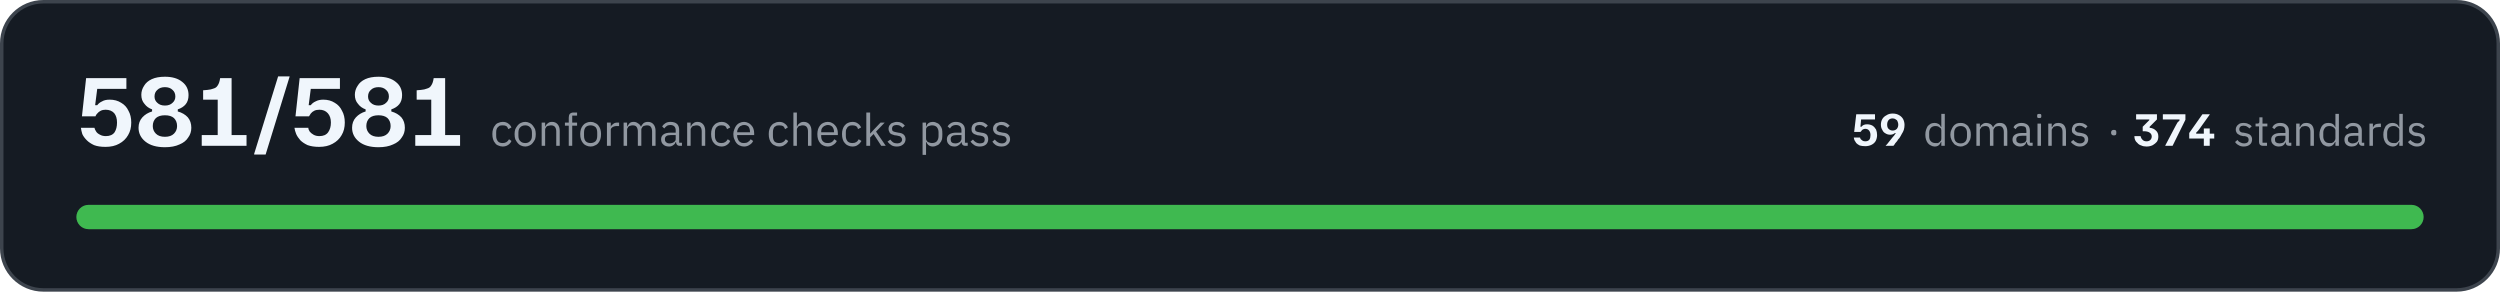
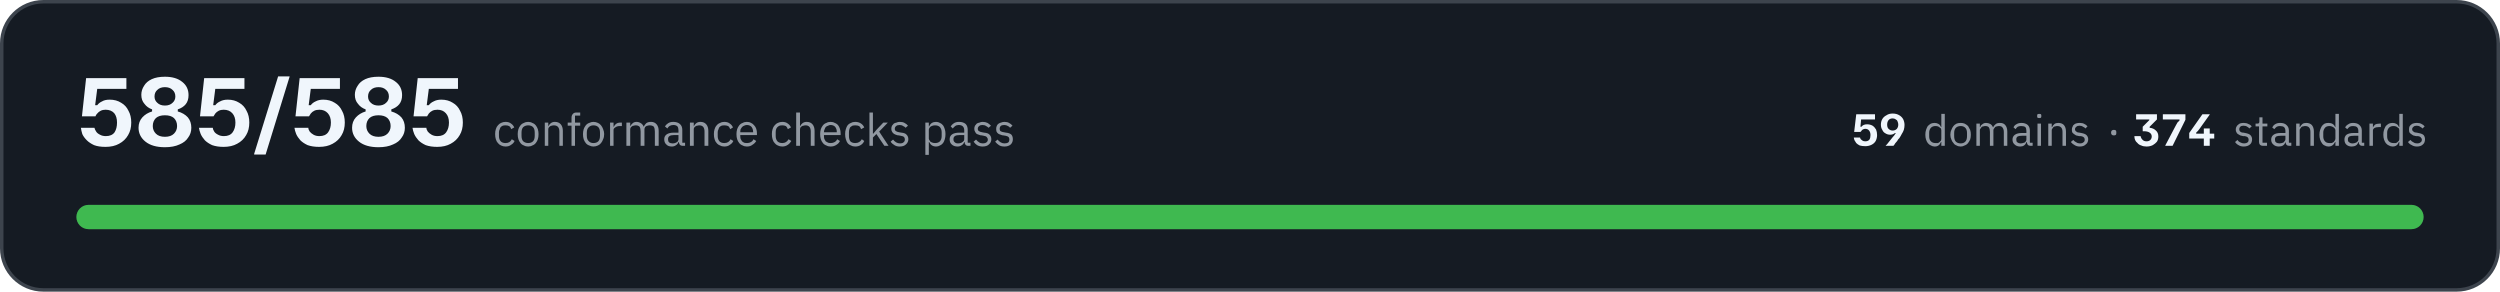
- <svg xmlns="http://www.w3.org/2000/svg" width="720" height="84" viewBox="0 0 7200 840" role="img" aria-label="All 581 conformance checks pass, across 59 domains and 374 standards">
+ <svg xmlns="http://www.w3.org/2000/svg" width="720" height="84" viewBox="0 0 7200 840" role="img" aria-label="All 585 conformance checks pass, across 59 domains and 374 standards">
  <rect x="5" y="5" width="7190" height="830" rx="120" fill="#151b23" stroke="#3d444d" stroke-width="10" />
-   <path fill="#f0f6fc" d="M304 423Q284 423 271 418Q258 412 250 404Q241 395 237 386Q234 376 233 368L272 368Q273 373 277 379Q280 384 288 388Q295 392 305 392Q322 392 330 381Q337 370 337 353Q337 336 329 326Q320 316 304 316Q296 316 290 319Q284 322 280 327Q276 331 275 335L236 335L248 225L364 225L364 256L280 256L274 303L280 303Q285 296 294 292Q302 287 316 287Q335 287 349 296Q363 304 370 319Q378 333 378 353Q378 374 369 389Q360 405 343 414Q327 423 304 423ZM475 424Q439 424 419 408Q399 392 399 368Q399 350 410 338Q421 326 438 321L438 315Q424 310 416 299Q407 289 407 273Q407 259 415 247Q422 235 437 228Q452 221 475 221Q507 221 525 236Q543 250 543 274Q543 290 535 300Q527 310 512 315L512 321Q530 326 541 338Q551 350 551 368Q551 384 542 396Q534 409 517 416Q500 424 475 424ZM475 394Q492 394 501 385Q510 376 510 363Q510 349 501 340Q492 332 475 332Q458 332 449 340Q440 349 440 363Q440 376 449 385Q458 394 475 394ZM475 304Q489 304 497 296Q505 289 505 278Q505 266 497 259Q489 251 475 251Q461 251 453 259Q445 266 445 278Q445 289 453 296Q461 304 475 304ZM581 420L581 389L627 389L627 287L585 287L585 260L597 259Q608 258 615 255Q623 253 627 246Q632 239 634 225L667 225L667 389L710 389L710 420L581 420ZM732 445L732 443L801 220L834 220L834 221L765 445L732 445ZM919 423Q900 423 886 418Q873 412 865 404Q857 395 853 386Q849 376 848 368L888 368Q888 373 892 379Q896 384 903 388Q910 392 920 392Q937 392 945 381Q953 370 953 353Q953 336 944 326Q935 316 920 316Q911 316 905 319Q899 322 895 327Q892 331 890 335L851 335L863 225L979 225L979 256L895 256L889 303L895 303Q900 296 909 292Q918 287 931 287Q950 287 964 296Q978 304 985 319Q993 333 993 353Q993 374 984 389Q975 405 958 414Q942 423 919 423ZM1090 424Q1054 424 1034 408Q1014 392 1014 368Q1014 350 1025 338Q1036 326 1053 321L1053 315Q1039 310 1031 299Q1022 289 1022 273Q1022 259 1030 247Q1037 235 1052 228Q1067 221 1090 221Q1122 221 1140 236Q1158 250 1158 274Q1158 290 1150 300Q1142 310 1127 315L1127 321Q1145 326 1156 338Q1166 350 1166 368Q1166 384 1157 396Q1149 409 1132 416Q1115 424 1090 424ZM1090 394Q1107 394 1116 385Q1125 376 1125 363Q1125 349 1116 340Q1107 332 1090 332Q1073 332 1064 340Q1055 349 1055 363Q1055 376 1064 385Q1073 394 1090 394ZM1090 304Q1104 304 1112 296Q1120 289 1120 278Q1120 266 1112 259Q1104 251 1090 251Q1076 251 1068 259Q1060 266 1060 278Q1060 289 1068 296Q1076 304 1090 304ZM1196 420L1196 389L1242 389L1242 287L1200 287L1200 260L1212 259Q1223 258 1230 255Q1238 253 1242 246Q1247 239 1249 225L1282 225L1282 389L1325 389L1325 420L1196 420Z" />
-   <path fill="#9198a1" d="M1448 422Q1441 422 1435 419Q1429 417 1426 412Q1422 408 1420 401Q1418 395 1418 386Q1418 378 1420 372Q1422 365 1426 361Q1429 356 1435 354Q1441 351 1448 351Q1458 351 1464 356Q1470 360 1473 367L1464 372Q1462 366 1458 363Q1454 361 1448 361Q1443 361 1439 362Q1436 364 1434 366Q1431 369 1430 373Q1429 376 1429 381L1429 392Q1429 401 1434 407Q1438 412 1448 412Q1460 412 1466 401L1473 406Q1470 413 1464 417Q1457 422 1448 422ZM1513 422Q1506 422 1500 419Q1495 417 1491 412Q1487 407 1484 401Q1482 395 1482 386Q1482 379 1484 372Q1487 366 1491 361Q1495 356 1500 354Q1506 351 1513 351Q1519 351 1525 354Q1530 356 1534 361Q1538 366 1541 372Q1543 379 1543 386Q1543 395 1541 401Q1538 407 1534 412Q1530 417 1525 419Q1519 422 1513 422ZM1513 412Q1521 412 1526 407Q1532 402 1532 391L1532 382Q1532 371 1526 366Q1521 361 1513 361Q1504 361 1499 366Q1493 371 1493 382L1493 391Q1493 402 1499 407Q1504 412 1513 412ZM1560 420L1560 353L1570 353L1570 364L1571 364Q1573 358 1578 355Q1582 351 1590 351Q1600 351 1606 358Q1612 365 1612 377L1612 420L1602 420L1602 379Q1602 361 1587 361Q1584 361 1581 362Q1578 362 1575 364Q1573 365 1572 368Q1570 370 1570 373L1570 420L1560 420ZM1638 362L1627 362L1627 353L1638 353L1638 339Q1638 332 1641 328Q1645 324 1652 324L1662 324L1662 333L1648 333L1648 353L1662 353L1662 362L1648 362L1648 420L1638 420L1638 362ZM1701 422Q1694 422 1688 419Q1683 417 1679 412Q1675 407 1673 401Q1671 395 1671 386Q1671 379 1673 372Q1675 366 1679 361Q1683 356 1688 354Q1694 351 1701 351Q1708 351 1713 354Q1719 356 1723 361Q1727 366 1729 372Q1731 379 1731 386Q1731 395 1729 401Q1727 407 1723 412Q1719 417 1713 419Q1708 422 1701 422ZM1701 412Q1709 412 1715 407Q1720 402 1720 391L1720 382Q1720 371 1715 366Q1709 361 1701 361Q1692 361 1687 366Q1682 371 1682 382L1682 391Q1682 402 1687 407Q1692 412 1701 412ZM1748 420L1748 353L1759 353L1759 365L1759 365Q1761 360 1766 357Q1770 353 1779 353L1783 353L1783 363L1777 363Q1768 363 1763 367Q1759 370 1759 374L1759 420L1748 420ZM1796 420L1796 353L1806 353L1806 364L1807 364Q1808 361 1810 359Q1811 357 1813 355Q1815 353 1818 352Q1821 351 1825 351Q1832 351 1837 355Q1843 358 1846 365L1846 365Q1848 360 1853 355Q1858 351 1866 351Q1876 351 1882 358Q1888 365 1888 377L1888 420L1878 420L1878 379Q1878 370 1874 365Q1871 361 1863 361Q1860 361 1857 362Q1854 362 1852 364Q1850 365 1849 368Q1847 370 1847 373L1847 420L1837 420L1837 379Q1837 370 1833 365Q1830 361 1822 361Q1819 361 1816 362Q1814 362 1811 364Q1809 365 1808 368Q1806 370 1806 373L1806 420L1796 420ZM1958 420Q1952 420 1950 417Q1947 414 1947 409L1946 409Q1944 415 1939 418Q1934 422 1927 422Q1916 422 1910 416Q1904 411 1904 401Q1904 392 1911 387Q1918 382 1933 382L1946 382L1946 375Q1946 368 1942 364Q1938 360 1930 360Q1924 360 1920 363Q1916 366 1913 370L1907 364Q1910 359 1916 355Q1922 351 1931 351Q1943 351 1950 357Q1956 363 1956 374L1956 411L1964 411L1964 420L1958 420ZM1928 413Q1932 413 1935 412Q1939 411 1941 409Q1943 408 1945 405Q1946 403 1946 400L1946 389L1932 389Q1923 389 1919 392Q1915 395 1915 400L1915 402Q1915 407 1919 410Q1922 413 1928 413ZM1979 420L1979 353L1989 353L1989 364L1990 364Q1992 358 1997 355Q2001 351 2009 351Q2019 351 2025 358Q2031 365 2031 377L2031 420L2021 420L2021 379Q2021 361 2006 361Q2003 361 2000 362Q1997 362 1994 364Q1992 365 1991 368Q1989 370 1989 373L1989 420L1979 420ZM2078 422Q2071 422 2065 419Q2060 417 2056 412Q2052 408 2050 401Q2048 395 2048 386Q2048 378 2050 372Q2052 365 2056 361Q2060 356 2065 354Q2071 351 2078 351Q2088 351 2094 356Q2100 360 2103 367L2094 372Q2092 366 2088 363Q2084 361 2078 361Q2073 361 2070 362Q2066 364 2064 366Q2061 369 2060 373Q2059 376 2059 381L2059 392Q2059 401 2064 407Q2068 412 2078 412Q2090 412 2096 401L2103 406Q2100 413 2094 417Q2087 422 2078 422ZM2143 422Q2136 422 2130 419Q2125 417 2121 412Q2117 407 2115 401Q2112 395 2112 386Q2112 379 2115 372Q2117 366 2121 361Q2125 356 2130 354Q2136 351 2143 351Q2149 351 2155 354Q2160 356 2164 361Q2168 365 2170 371Q2172 377 2172 384L2172 389L2123 389L2123 392Q2123 396 2125 400Q2126 404 2129 407Q2131 409 2135 411Q2139 412 2143 412Q2150 412 2154 409Q2159 406 2162 401L2169 406Q2166 413 2159 417Q2152 422 2143 422ZM2143 360Q2138 360 2135 362Q2131 363 2129 366Q2126 369 2125 372Q2123 376 2123 380L2123 381L2160 381L2160 380Q2160 371 2156 365Q2151 360 2143 360ZM2244 422Q2237 422 2232 419Q2226 417 2222 412Q2218 408 2216 401Q2214 395 2214 386Q2214 378 2216 372Q2218 365 2222 361Q2226 356 2232 354Q2237 351 2244 351Q2254 351 2260 356Q2266 360 2269 367L2261 372Q2259 366 2255 363Q2251 361 2244 361Q2240 361 2236 362Q2233 364 2230 366Q2228 369 2227 373Q2226 376 2226 381L2226 392Q2226 401 2230 407Q2235 412 2244 412Q2257 412 2263 401L2270 406Q2267 413 2260 417Q2254 422 2244 422ZM2285 324L2295 324L2295 364L2296 364Q2298 358 2303 355Q2307 351 2315 351Q2325 351 2331 358Q2337 365 2337 377L2337 420L2327 420L2327 379Q2327 361 2312 361Q2308 361 2306 362Q2303 362 2300 364Q2298 365 2297 368Q2295 370 2295 373L2295 420L2285 420L2285 324ZM2384 422Q2377 422 2371 419Q2366 417 2362 412Q2358 407 2356 401Q2354 395 2354 386Q2354 379 2356 372Q2358 366 2362 361Q2366 356 2371 354Q2377 351 2384 351Q2391 351 2396 354Q2401 356 2405 361Q2409 365 2411 371Q2413 377 2413 384L2413 389L2365 389L2365 392Q2365 396 2366 400Q2367 404 2370 407Q2372 409 2376 411Q2380 412 2385 412Q2391 412 2396 409Q2400 406 2403 401L2410 406Q2407 413 2400 417Q2393 422 2384 422ZM2384 360Q2380 360 2376 362Q2373 363 2370 366Q2367 369 2366 372Q2365 376 2365 380L2365 381L2402 381L2402 380Q2402 371 2397 365Q2392 360 2384 360ZM2455 422Q2448 422 2442 419Q2437 417 2433 412Q2429 408 2427 401Q2425 395 2425 386Q2425 378 2427 372Q2429 365 2433 361Q2437 356 2442 354Q2448 351 2455 351Q2465 351 2471 356Q2477 360 2480 367L2471 372Q2470 366 2465 363Q2461 361 2455 361Q2450 361 2447 362Q2443 364 2441 366Q2439 369 2437 373Q2436 376 2436 381L2436 392Q2436 401 2441 407Q2446 412 2455 412Q2468 412 2473 401L2481 406Q2477 413 2471 417Q2465 422 2455 422ZM2495 324L2506 324L2506 385L2506 385L2517 373L2536 353L2548 353L2523 379L2551 420L2538 420L2516 386L2506 396L2506 420L2495 420L2495 324ZM2583 422Q2573 422 2567 418Q2561 414 2556 408L2564 402Q2568 407 2572 410Q2577 413 2584 413Q2590 413 2594 410Q2598 407 2598 402Q2598 398 2595 395Q2593 392 2586 391L2581 390Q2576 390 2572 388Q2568 387 2565 385Q2562 383 2561 379Q2559 376 2559 371Q2559 366 2561 362Q2563 359 2566 356Q2569 354 2573 353Q2578 351 2583 351Q2591 351 2597 354Q2602 357 2606 362L2599 368Q2597 365 2593 363Q2589 360 2582 360Q2576 360 2572 363Q2569 366 2569 371Q2569 376 2572 378Q2576 380 2582 381L2587 382Q2598 383 2603 388Q2608 393 2608 401Q2608 410 2601 416Q2594 422 2583 422ZM2657 353L2667 353L2667 364L2668 364Q2670 357 2675 354Q2680 351 2687 351Q2693 351 2698 354Q2704 356 2707 361Q2711 365 2713 372Q2714 378 2714 386Q2714 395 2713 401Q2711 408 2707 412Q2704 417 2698 419Q2693 422 2687 422Q2673 422 2668 409L2667 409L2667 446L2657 446L2657 353ZM2684 412Q2693 412 2698 407Q2703 401 2703 392L2703 381Q2703 372 2698 366Q2693 361 2684 361Q2681 361 2678 362Q2674 363 2672 364Q2670 366 2668 368Q2667 371 2667 374L2667 399Q2667 402 2668 404Q2670 407 2672 409Q2674 410 2678 411Q2681 412 2684 412ZM2781 420Q2775 420 2772 417Q2770 414 2769 409L2769 409Q2766 415 2761 418Q2756 422 2749 422Q2738 422 2733 416Q2727 411 2727 401Q2727 392 2734 387Q2741 382 2755 382L2769 382L2769 375Q2769 368 2765 364Q2761 360 2753 360Q2747 360 2742 363Q2738 366 2736 370L2729 364Q2732 359 2738 355Q2744 351 2753 351Q2765 351 2772 357Q2779 363 2779 374L2779 411L2787 411L2787 420L2781 420ZM2751 413Q2755 413 2758 412Q2761 411 2764 409Q2766 408 2767 405Q2769 403 2769 400L2769 389L2755 389Q2746 389 2742 392Q2738 395 2738 400L2738 402Q2738 407 2741 410Q2745 413 2751 413ZM2822 422Q2812 422 2806 418Q2800 414 2795 408L2802 402Q2806 407 2811 410Q2816 413 2822 413Q2829 413 2833 410Q2836 407 2836 402Q2836 398 2834 395Q2831 392 2825 391L2819 390Q2815 390 2811 388Q2807 387 2804 385Q2801 383 2799 379Q2798 376 2798 371Q2798 366 2800 362Q2801 359 2805 356Q2808 354 2812 353Q2817 351 2822 351Q2830 351 2835 354Q2841 357 2845 362L2838 368Q2836 365 2832 363Q2827 360 2821 360Q2814 360 2811 363Q2808 366 2808 371Q2808 376 2811 378Q2814 380 2821 381L2826 382Q2837 383 2842 388Q2846 393 2846 401Q2846 410 2840 416Q2833 422 2822 422ZM2884 422Q2875 422 2868 418Q2862 414 2858 408L2865 402Q2869 407 2874 410Q2879 413 2885 413Q2892 413 2895 410Q2899 407 2899 402Q2899 398 2896 395Q2894 392 2887 391L2882 390Q2877 390 2873 388Q2869 387 2867 385Q2864 383 2862 379Q2860 376 2860 371Q2860 366 2862 362Q2864 359 2867 356Q2870 354 2875 353Q2879 351 2884 351Q2892 351 2898 354Q2903 357 2908 362L2901 368Q2899 365 2894 363Q2890 360 2883 360Q2877 360 2874 363Q2870 366 2870 371Q2870 376 2874 378Q2877 380 2883 381L2888 382Q2900 383 2904 388Q2909 393 2909 401Q2909 410 2902 416Q2896 422 2884 422Z" />
+   <path fill="#f0f6fc" d="M304 423Q284 423 271 418Q258 412 250 404Q241 395 237 386Q234 376 233 368L272 368Q273 373 277 379Q280 384 288 388Q295 392 305 392Q322 392 330 381Q337 370 337 353Q337 336 329 326Q320 316 304 316Q296 316 290 319Q284 322 280 327Q276 331 275 335L236 335L248 225L364 225L364 256L280 256L274 303L280 303Q285 296 294 292Q302 287 316 287Q335 287 349 296Q363 304 370 319Q378 333 378 353Q378 374 369 389Q360 405 343 414Q327 423 304 423ZM475 424Q439 424 419 408Q399 392 399 368Q399 350 410 338Q421 326 438 321L438 315Q424 310 416 299Q407 289 407 273Q407 259 415 247Q422 235 437 228Q452 221 475 221Q507 221 525 236Q543 250 543 274Q543 290 535 300Q527 310 512 315L512 321Q530 326 541 338Q551 350 551 368Q551 384 542 396Q534 409 517 416Q500 424 475 424ZM475 394Q492 394 501 385Q510 376 510 363Q510 349 501 340Q492 332 475 332Q458 332 449 340Q440 349 440 363Q440 376 449 385Q458 394 475 394ZM475 304Q489 304 497 296Q505 289 505 278Q505 266 497 259Q489 251 475 251Q461 251 453 259Q445 266 445 278Q445 289 453 296Q461 304 475 304ZM644 423Q625 423 611 418Q598 412 590 404Q582 395 578 386Q574 376 573 368L613 368Q613 373 617 379Q620 384 628 388Q635 392 645 392Q662 392 670 381Q678 370 678 353Q678 336 669 326Q660 316 644 316Q636 316 630 319Q624 322 620 327Q617 331 615 335L576 335L588 225L704 225L704 256L620 256L614 303L620 303Q625 296 634 292Q643 287 656 287Q675 287 689 296Q703 304 710 319Q718 333 718 353Q718 374 709 389Q700 405 683 414Q667 423 644 423ZM732 445L732 443L801 220L834 220L834 221L765 445L732 445ZM919 423Q900 423 886 418Q873 412 865 404Q857 395 853 386Q849 376 848 368L888 368Q888 373 892 379Q896 384 903 388Q910 392 920 392Q937 392 945 381Q953 370 953 353Q953 336 944 326Q935 316 920 316Q911 316 905 319Q899 322 895 327Q892 331 890 335L851 335L863 225L979 225L979 256L895 256L889 303L895 303Q900 296 909 292Q918 287 931 287Q950 287 964 296Q978 304 985 319Q993 333 993 353Q993 374 984 389Q975 405 958 414Q942 423 919 423ZM1090 424Q1054 424 1034 408Q1014 392 1014 368Q1014 350 1025 338Q1036 326 1053 321L1053 315Q1039 310 1031 299Q1022 289 1022 273Q1022 259 1030 247Q1037 235 1052 228Q1067 221 1090 221Q1122 221 1140 236Q1158 250 1158 274Q1158 290 1150 300Q1142 310 1127 315L1127 321Q1145 326 1156 338Q1166 350 1166 368Q1166 384 1157 396Q1149 409 1132 416Q1115 424 1090 424ZM1090 394Q1107 394 1116 385Q1125 376 1125 363Q1125 349 1116 340Q1107 332 1090 332Q1073 332 1064 340Q1055 349 1055 363Q1055 376 1064 385Q1073 394 1090 394ZM1090 304Q1104 304 1112 296Q1120 289 1120 278Q1120 266 1112 259Q1104 251 1090 251Q1076 251 1068 259Q1060 266 1060 278Q1060 289 1068 296Q1076 304 1090 304ZM1259 423Q1240 423 1226 418Q1213 412 1205 404Q1197 395 1193 386Q1189 376 1188 368L1228 368Q1228 373 1232 379Q1236 384 1243 388Q1250 392 1260 392Q1277 392 1285 381Q1293 370 1293 353Q1293 336 1284 326Q1275 316 1260 316Q1251 316 1245 319Q1239 322 1235 327Q1232 331 1230 335L1191 335L1203 225L1319 225L1319 256L1235 256L1229 303L1235 303Q1240 296 1249 292Q1258 287 1271 287Q1290 287 1304 296Q1318 304 1325 319Q1333 333 1333 353Q1333 374 1324 389Q1315 405 1298 414Q1282 423 1259 423Z" />
+   <path fill="#9198a1" d="M1456 422Q1449 422 1443 419Q1438 417 1434 412Q1430 408 1428 401Q1426 395 1426 386Q1426 378 1428 372Q1430 365 1434 361Q1438 356 1443 354Q1449 351 1456 351Q1466 351 1472 356Q1478 360 1481 367L1472 372Q1471 366 1466 363Q1462 361 1456 361Q1451 361 1448 362Q1444 364 1442 366Q1440 369 1439 373Q1437 376 1437 381L1437 392Q1437 401 1442 407Q1447 412 1456 412Q1469 412 1474 401L1482 406Q1479 413 1472 417Q1466 422 1456 422ZM1521 422Q1514 422 1509 419Q1503 417 1499 412Q1495 407 1493 401Q1491 395 1491 386Q1491 379 1493 372Q1495 366 1499 361Q1503 356 1509 354Q1514 351 1521 351Q1528 351 1533 354Q1539 356 1543 361Q1547 366 1549 372Q1551 379 1551 386Q1551 395 1549 401Q1547 407 1543 412Q1539 417 1533 419Q1528 422 1521 422ZM1521 412Q1530 412 1535 407Q1540 402 1540 391L1540 382Q1540 371 1535 366Q1530 361 1521 361Q1513 361 1507 366Q1502 371 1502 382L1502 391Q1502 402 1507 407Q1513 412 1521 412ZM1569 420L1569 353L1579 353L1579 364L1579 364Q1582 358 1586 355Q1591 351 1598 351Q1609 351 1615 358Q1621 365 1621 377L1621 420L1611 420L1611 379Q1611 361 1595 361Q1592 361 1589 362Q1586 362 1584 364Q1582 365 1580 368Q1579 370 1579 373L1579 420L1569 420ZM1646 362L1635 362L1635 353L1646 353L1646 339Q1646 332 1650 328Q1653 324 1661 324L1671 324L1671 333L1656 333L1656 353L1671 353L1671 362L1656 362L1656 420L1646 420L1646 362ZM1709 422Q1703 422 1697 419Q1691 417 1687 412Q1683 407 1681 401Q1679 395 1679 386Q1679 379 1681 372Q1683 366 1687 361Q1691 356 1697 354Q1703 351 1709 351Q1716 351 1722 354Q1727 356 1731 361Q1735 366 1737 372Q1740 379 1740 386Q1740 395 1737 401Q1735 407 1731 412Q1727 417 1722 419Q1716 422 1709 422ZM1709 412Q1718 412 1723 407Q1728 402 1728 391L1728 382Q1728 371 1723 366Q1718 361 1709 361Q1701 361 1696 366Q1690 371 1690 382L1690 391Q1690 402 1696 407Q1701 412 1709 412ZM1757 420L1757 353L1767 353L1767 365L1768 365Q1770 360 1774 357Q1779 353 1787 353L1791 353L1791 363L1785 363Q1777 363 1772 367Q1767 370 1767 374L1767 420L1757 420ZM1804 420L1804 353L1815 353L1815 364L1815 364Q1817 361 1818 359Q1820 357 1822 355Q1824 353 1827 352Q1830 351 1833 351Q1840 351 1846 355Q1851 358 1854 365L1854 365Q1856 360 1861 355Q1866 351 1875 351Q1885 351 1891 358Q1897 365 1897 377L1897 420L1886 420L1886 379Q1886 370 1883 365Q1879 361 1871 361Q1868 361 1865 362Q1863 362 1860 364Q1858 365 1857 368Q1856 370 1856 373L1856 420L1845 420L1845 379Q1845 370 1842 365Q1838 361 1831 361Q1828 361 1825 362Q1822 362 1820 364Q1818 365 1816 368Q1815 370 1815 373L1815 420L1804 420ZM1967 420Q1961 420 1958 417Q1956 414 1955 409L1954 409Q1952 415 1947 418Q1942 422 1935 422Q1924 422 1919 416Q1913 411 1913 401Q1913 392 1920 387Q1927 382 1941 382L1954 382L1954 375Q1954 368 1951 364Q1947 360 1939 360Q1933 360 1928 363Q1924 366 1922 370L1915 364Q1918 359 1924 355Q1930 351 1939 351Q1951 351 1958 357Q1965 363 1965 374L1965 411L1973 411L1973 420L1967 420ZM1937 413Q1941 413 1944 412Q1947 411 1950 409Q1952 408 1953 405Q1954 403 1954 400L1954 389L1941 389Q1932 389 1928 392Q1924 395 1924 400L1924 402Q1924 407 1927 410Q1931 413 1937 413ZM1987 420L1987 353L1998 353L1998 364L1998 364Q2001 358 2005 355Q2010 351 2017 351Q2028 351 2034 358Q2040 365 2040 377L2040 420L2029 420L2029 379Q2029 361 2014 361Q2011 361 2008 362Q2005 362 2003 364Q2001 365 1999 368Q1998 370 1998 373L1998 420L1987 420ZM2086 422Q2079 422 2074 419Q2068 417 2064 412Q2060 408 2058 401Q2056 395 2056 386Q2056 378 2058 372Q2060 365 2064 361Q2068 356 2074 354Q2079 351 2086 351Q2096 351 2102 356Q2108 360 2111 367L2103 372Q2101 366 2097 363Q2092 361 2086 361Q2081 361 2078 362Q2074 364 2072 366Q2070 369 2069 373Q2067 376 2067 381L2067 392Q2067 401 2072 407Q2077 412 2086 412Q2099 412 2104 401L2112 406Q2109 413 2102 417Q2096 422 2086 422ZM2151 422Q2144 422 2139 419Q2133 417 2129 412Q2125 407 2123 401Q2121 395 2121 386Q2121 379 2123 372Q2125 366 2129 361Q2133 356 2139 354Q2144 351 2151 351Q2158 351 2163 354Q2168 356 2172 361Q2176 365 2178 371Q2180 377 2180 384L2180 389L2132 389L2132 392Q2132 396 2133 400Q2135 404 2137 407Q2140 409 2143 411Q2147 412 2152 412Q2158 412 2163 409Q2168 406 2170 401L2178 406Q2174 413 2167 417Q2161 422 2151 422ZM2151 360Q2147 360 2143 362Q2140 363 2137 366Q2135 369 2133 372Q2132 376 2132 380L2132 381L2169 381L2169 380Q2169 371 2164 365Q2159 360 2151 360ZM2253 422Q2246 422 2240 419Q2235 417 2231 412Q2227 408 2225 401Q2223 395 2223 386Q2223 378 2225 372Q2227 365 2231 361Q2235 356 2240 354Q2246 351 2253 351Q2263 351 2269 356Q2275 360 2278 367L2269 372Q2267 366 2263 363Q2259 361 2253 361Q2248 361 2245 362Q2241 364 2239 366Q2236 369 2235 373Q2234 376 2234 381L2234 392Q2234 401 2239 407Q2244 412 2253 412Q2265 412 2271 401L2279 406Q2275 413 2269 417Q2262 422 2253 422ZM2293 324L2304 324L2304 364L2304 364Q2307 358 2311 355Q2316 351 2323 351Q2334 351 2340 358Q2346 365 2346 377L2346 420L2335 420L2335 379Q2335 361 2320 361Q2317 361 2314 362Q2311 362 2309 364Q2306 365 2305 368Q2304 370 2304 373L2304 420L2293 420L2293 324ZM2392 422Q2385 422 2380 419Q2374 417 2370 412Q2366 407 2364 401Q2362 395 2362 386Q2362 379 2364 372Q2366 366 2370 361Q2374 356 2380 354Q2385 351 2392 351Q2399 351 2404 354Q2410 356 2414 361Q2417 365 2419 371Q2421 377 2421 384L2421 389L2373 389L2373 392Q2373 396 2374 400Q2376 404 2378 407Q2381 409 2385 411Q2388 412 2393 412Q2399 412 2404 409Q2409 406 2411 401L2419 406Q2416 413 2409 417Q2402 422 2392 422ZM2392 360Q2388 360 2385 362Q2381 363 2378 366Q2376 369 2375 372Q2373 376 2373 380L2373 381L2410 381L2410 380Q2410 371 2405 365Q2400 360 2392 360ZM2463 422Q2456 422 2451 419Q2445 417 2441 412Q2438 408 2436 401Q2434 395 2434 386Q2434 378 2436 372Q2438 365 2441 361Q2445 356 2451 354Q2456 351 2463 351Q2473 351 2480 356Q2486 360 2489 367L2480 372Q2478 366 2474 363Q2470 361 2463 361Q2459 361 2455 362Q2452 364 2449 366Q2447 369 2446 373Q2445 376 2445 381L2445 392Q2445 401 2449 407Q2454 412 2463 412Q2476 412 2482 401L2489 406Q2486 413 2480 417Q2473 422 2463 422ZM2504 324L2514 324L2514 385L2515 385L2525 373L2544 353L2557 353L2532 379L2559 420L2547 420L2524 386L2514 396L2514 420L2504 420L2504 324ZM2591 422Q2582 422 2576 418Q2569 414 2565 408L2572 402Q2576 407 2581 410Q2586 413 2592 413Q2599 413 2602 410Q2606 407 2606 402Q2606 398 2604 395Q2601 392 2594 391L2589 390Q2584 390 2580 388Q2577 387 2574 385Q2571 383 2569 379Q2567 376 2567 371Q2567 366 2569 362Q2571 359 2574 356Q2577 354 2582 353Q2586 351 2591 351Q2600 351 2605 354Q2611 357 2615 362L2608 368Q2606 365 2601 363Q2597 360 2591 360Q2584 360 2581 363Q2577 366 2577 371Q2577 376 2581 378Q2584 380 2590 381L2596 382Q2607 383 2611 388Q2616 393 2616 401Q2616 410 2609 416Q2603 422 2591 422ZM2665 353L2675 353L2675 364L2676 364Q2679 357 2684 354Q2689 351 2696 351Q2702 351 2707 354Q2712 356 2716 361Q2719 365 2721 372Q2723 378 2723 386Q2723 395 2721 401Q2719 408 2716 412Q2712 417 2707 419Q2702 422 2696 422Q2682 422 2676 409L2675 409L2675 446L2665 446L2665 353ZM2693 412Q2702 412 2707 407Q2712 401 2712 392L2712 381Q2712 372 2707 366Q2702 361 2693 361Q2689 361 2686 362Q2683 363 2681 364Q2678 366 2677 368Q2675 371 2675 374L2675 399Q2675 402 2677 404Q2678 407 2681 409Q2683 410 2686 411Q2689 412 2693 412ZM2789 420Q2783 420 2781 417Q2778 414 2778 409L2777 409Q2775 415 2770 418Q2765 422 2758 422Q2747 422 2741 416Q2735 411 2735 401Q2735 392 2742 387Q2749 382 2764 382L2777 382L2777 375Q2777 368 2773 364Q2769 360 2761 360Q2755 360 2751 363Q2747 366 2744 370L2738 364Q2741 359 2747 355Q2753 351 2762 351Q2774 351 2781 357Q2787 363 2787 374L2787 411L2795 411L2795 420L2789 420ZM2759 413Q2763 413 2766 412Q2770 411 2772 409Q2774 408 2776 405Q2777 403 2777 400L2777 389L2763 389Q2754 389 2750 392Q2746 395 2746 400L2746 402Q2746 407 2750 410Q2753 413 2759 413ZM2830 422Q2821 422 2814 418Q2808 414 2804 408L2811 402Q2815 407 2820 410Q2824 413 2831 413Q2837 413 2841 410Q2845 407 2845 402Q2845 398 2842 395Q2840 392 2833 391L2828 390Q2823 390 2819 388Q2815 387 2812 385Q2810 383 2808 379Q2806 376 2806 371Q2806 366 2808 362Q2810 359 2813 356Q2816 354 2821 353Q2825 351 2830 351Q2838 351 2844 354Q2849 357 2854 362L2847 368Q2844 365 2840 363Q2836 360 2829 360Q2823 360 2820 363Q2816 366 2816 371Q2816 376 2820 378Q2823 380 2829 381L2834 382Q2846 383 2850 388Q2855 393 2855 401Q2855 410 2848 416Q2842 422 2830 422ZM2893 422Q2883 422 2877 418Q2871 414 2866 408L2873 402Q2877 407 2882 410Q2887 413 2893 413Q2900 413 2904 410Q2907 407 2907 402Q2907 398 2905 395Q2902 392 2896 391L2890 390Q2886 390 2882 388Q2878 387 2875 385Q2872 383 2870 379Q2869 376 2869 371Q2869 366 2871 362Q2872 359 2876 356Q2879 354 2883 353Q2888 351 2893 351Q2901 351 2906 354Q2912 357 2916 362L2909 368Q2907 365 2903 363Q2898 360 2892 360Q2885 360 2882 363Q2879 366 2879 371Q2879 376 2882 378Q2885 380 2892 381L2897 382Q2908 383 2913 388Q2917 393 2917 401Q2917 410 2911 416Q2904 422 2893 422Z" />
  <path fill="#f0f6fc" d="M5372 421Q5363 421 5356 419Q5350 416 5346 412Q5343 408 5341 404Q5339 399 5339 396L5357 396Q5357 398 5359 401Q5361 403 5364 405Q5367 407 5372 407Q5380 407 5384 402Q5387 397 5387 389Q5387 381 5383 376Q5379 371 5372 371Q5368 371 5365 373Q5362 374 5361 377Q5359 379 5358 380L5340 380L5346 329L5400 329L5400 344L5360 344L5358 365L5361 365Q5363 362 5367 360Q5371 358 5377 358Q5386 358 5393 362Q5399 366 5403 373Q5406 380 5406 389Q5406 398 5402 406Q5398 413 5390 417Q5382 421 5372 421ZM5431 420L5431 419Q5434 417 5439 410Q5444 404 5451 395Q5456 390 5458 386Q5460 383 5460 383L5458 383Q5456 384 5453 386Q5449 388 5444 388Q5436 388 5430 384Q5424 381 5421 374Q5417 368 5417 359Q5417 350 5421 343Q5425 336 5433 332Q5440 327 5451 327Q5462 327 5470 332Q5477 336 5481 343Q5485 351 5485 360Q5485 367 5483 374Q5481 380 5477 386Q5474 392 5470 398Q5470 398 5468 400Q5466 402 5464 406Q5461 410 5458 413Q5456 417 5453 420L5431 420ZM5451 376Q5458 376 5463 371Q5467 366 5467 359Q5467 354 5465 350Q5464 346 5460 344Q5456 341 5451 341Q5443 341 5439 346Q5435 351 5435 359Q5435 367 5439 371Q5444 376 5451 376Z" />
  <path fill="#9198a1" d="M5591 409L5590 409Q5585 422 5572 422Q5566 422 5561 419Q5556 417 5552 412Q5549 408 5547 402Q5545 396 5545 388Q5545 380 5547 374Q5549 368 5552 363Q5556 359 5561 356Q5566 354 5572 354Q5578 354 5583 357Q5588 360 5590 366L5591 366L5591 328L5601 328L5601 420L5591 420L5591 409ZM5574 412Q5578 412 5581 412Q5584 411 5586 409Q5588 407 5590 405Q5591 402 5591 399L5591 375Q5591 373 5590 370Q5588 368 5586 367Q5584 365 5581 364Q5578 363 5574 363Q5566 363 5561 368Q5556 374 5556 382L5556 393Q5556 402 5561 407Q5566 412 5574 412ZM5647 422Q5640 422 5635 419Q5629 417 5626 412Q5622 408 5620 402Q5617 396 5617 388Q5617 380 5620 374Q5622 368 5626 363Q5629 359 5635 356Q5640 354 5647 354Q5653 354 5658 356Q5664 359 5668 363Q5671 368 5674 374Q5676 380 5676 388Q5676 396 5674 402Q5671 408 5668 412Q5664 417 5658 419Q5653 422 5647 422ZM5647 413Q5655 413 5660 408Q5665 403 5665 392L5665 383Q5665 373 5660 368Q5655 363 5647 363Q5638 363 5633 368Q5628 373 5628 383L5628 392Q5628 403 5633 408Q5638 413 5647 413ZM5692 420L5692 356L5702 356L5702 366L5703 366Q5704 363 5705 361Q5707 359 5709 358Q5711 356 5714 355Q5716 354 5720 354Q5726 354 5732 357Q5737 360 5740 367L5740 367Q5742 362 5747 358Q5751 354 5760 354Q5770 354 5775 360Q5781 367 5781 379L5781 420L5771 420L5771 380Q5771 372 5767 367Q5764 363 5757 363Q5754 363 5751 364Q5748 364 5746 366Q5744 368 5743 370Q5741 372 5741 375L5741 420L5731 420L5731 380Q5731 372 5728 367Q5725 363 5718 363Q5715 363 5712 364Q5709 364 5707 366Q5705 368 5704 370Q5702 372 5702 375L5702 420L5692 420ZM5848 420Q5843 420 5840 417Q5838 414 5837 409L5836 409Q5834 416 5829 419Q5825 422 5818 422Q5808 422 5802 416Q5796 411 5796 402Q5796 393 5803 388Q5810 383 5824 383L5836 383L5836 377Q5836 370 5833 366Q5829 363 5821 363Q5815 363 5811 365Q5807 368 5805 372L5799 367Q5801 361 5807 358Q5813 354 5822 354Q5833 354 5840 360Q5846 366 5846 376L5846 411L5854 411L5854 420L5848 420ZM5819 413Q5823 413 5826 412Q5829 411 5832 410Q5834 408 5835 406Q5836 404 5836 401L5836 391L5823 391Q5815 391 5811 393Q5807 396 5807 400L5807 403Q5807 408 5810 410Q5814 413 5819 413ZM5873 340Q5870 340 5868 339Q5867 337 5867 335L5867 333Q5867 331 5868 329Q5870 328 5873 328Q5876 328 5878 329Q5879 331 5879 333L5879 335Q5879 337 5878 339Q5876 340 5873 340ZM5868 356L5878 356L5878 420L5868 420L5868 356ZM5899 420L5899 356L5909 356L5909 366L5910 366Q5912 361 5917 357Q5921 354 5928 354Q5938 354 5944 360Q5950 367 5950 379L5950 420L5940 420L5940 380Q5940 363 5925 363Q5922 363 5919 364Q5916 364 5914 366Q5912 368 5911 370Q5909 372 5909 375L5909 420L5899 420ZM5990 422Q5981 422 5975 418Q5969 415 5964 409L5971 403Q5975 408 5980 410Q5984 413 5990 413Q5997 413 6000 410Q6004 408 6004 402Q6004 399 6002 396Q5999 393 5993 392L5988 392Q5983 391 5979 390Q5976 388 5973 386Q5970 384 5968 381Q5967 378 5967 373Q5967 368 5969 365Q5970 361 5973 359Q5976 356 5981 355Q5985 354 5990 354Q5998 354 6003 357Q6008 359 6012 364L6006 370Q6004 367 5999 365Q5995 362 5989 362Q5983 362 5980 365Q5976 368 5976 372Q5976 377 5980 379Q5983 382 5989 382L5994 383Q6005 385 6009 389Q6014 394 6014 401Q6014 411 6007 416Q6001 422 5990 422Z" />
  <path fill="#9198a1" d="M6088 390Q6084 390 6082 388Q6080 386 6080 383L6080 381Q6080 378 6082 376Q6084 374 6088 374Q6092 374 6094 376Q6095 378 6095 381L6095 383Q6095 386 6094 388Q6092 390 6088 390Z" />
  <path fill="#f0f6fc" d="M6182 422Q6173 422 6167 419Q6160 417 6156 412Q6151 408 6149 403Q6147 398 6147 392L6165 392Q6166 398 6170 402Q6174 407 6182 407Q6189 407 6193 403Q6197 399 6197 393Q6197 386 6191 382Q6185 378 6175 378L6171 378L6171 365L6182 354Q6184 352 6186 350Q6188 348 6190 346L6190 344L6152 344L6152 329L6212 329L6212 344L6191 365L6191 368Q6202 369 6209 376Q6216 382 6216 393Q6216 402 6212 408Q6207 414 6200 418Q6192 422 6182 422ZM6236 420L6236 419L6266 362Q6269 356 6271 353Q6274 350 6277 347L6277 344L6229 344L6229 329L6294 329L6294 345L6257 420L6236 420ZM6305 399L6305 383L6343 329L6364 329L6364 330L6334 372Q6332 374 6330 377Q6328 379 6325 382L6325 385L6377 385L6377 399L6305 399ZM6347 420L6347 392L6347 392L6347 370L6364 370L6364 392L6364 392L6364 420L6347 420Z" />
  <path fill="#9198a1" d="M6462 422Q6453 422 6447 418Q6441 415 6437 409L6444 403Q6447 408 6452 410Q6457 413 6463 413Q6469 413 6473 410Q6476 408 6476 402Q6476 399 6474 396Q6471 393 6465 392L6460 392Q6455 391 6452 390Q6448 388 6445 386Q6442 384 6441 381Q6439 378 6439 373Q6439 368 6441 365Q6443 361 6446 359Q6449 356 6453 355Q6457 354 6462 354Q6470 354 6475 357Q6481 359 6485 364L6478 370Q6476 367 6472 365Q6468 362 6461 362Q6455 362 6452 365Q6449 368 6449 372Q6449 377 6452 379Q6455 382 6461 382L6466 383Q6477 385 6481 389Q6486 394 6486 401Q6486 411 6480 416Q6473 422 6462 422ZM6517 420Q6512 420 6509 417Q6506 414 6506 409L6506 364L6496 364L6496 356L6502 356Q6505 356 6506 354Q6507 353 6507 350L6507 338L6516 338L6516 356L6530 356L6530 364L6516 364L6516 411L6529 411L6529 420L6517 420ZM6593 420Q6588 420 6585 417Q6583 414 6582 409L6582 409Q6580 416 6575 419Q6570 422 6563 422Q6553 422 6547 416Q6541 411 6541 402Q6541 393 6548 388Q6555 383 6569 383L6582 383L6582 377Q6582 370 6578 366Q6574 363 6566 363Q6561 363 6557 365Q6553 368 6550 372L6544 367Q6547 361 6552 358Q6558 354 6567 354Q6579 354 6585 360Q6592 366 6592 376L6592 411L6599 411L6599 420L6593 420ZM6565 413Q6568 413 6572 412Q6575 411 6577 410Q6579 408 6580 406Q6582 404 6582 401L6582 391L6568 391Q6560 391 6556 393Q6552 396 6552 400L6552 403Q6552 408 6555 410Q6559 413 6565 413ZM6613 420L6613 356L6623 356L6623 366L6624 366Q6626 361 6631 357Q6635 354 6642 354Q6652 354 6658 360Q6664 367 6664 379L6664 420L6654 420L6654 380Q6654 363 6639 363Q6636 363 6633 364Q6630 364 6628 366Q6626 368 6625 370Q6623 372 6623 375L6623 420L6613 420ZM6726 409L6725 409Q6719 422 6706 422Q6700 422 6695 419Q6690 417 6687 412Q6684 408 6682 402Q6680 396 6680 388Q6680 380 6682 374Q6684 368 6687 363Q6690 359 6695 356Q6700 354 6706 354Q6713 354 6718 357Q6723 360 6725 366L6726 366L6726 328L6736 328L6736 420L6726 420L6726 409ZM6709 412Q6712 412 6715 412Q6718 411 6721 409Q6723 407 6724 405Q6726 402 6726 399L6726 375Q6726 373 6724 370Q6723 368 6721 367Q6718 365 6715 364Q6712 363 6709 363Q6700 363 6696 368Q6691 374 6691 382L6691 393Q6691 402 6696 407Q6700 412 6709 412ZM6804 420Q6798 420 6796 417Q6793 414 6793 409L6792 409Q6790 416 6785 419Q6780 422 6773 422Q6763 422 6757 416Q6752 411 6752 402Q6752 393 6758 388Q6765 383 6779 383L6792 383L6792 377Q6792 370 6788 366Q6784 363 6777 363Q6771 363 6767 365Q6763 368 6760 372L6754 367Q6757 361 6763 358Q6768 354 6777 354Q6789 354 6795 360Q6802 366 6802 376L6802 411L6809 411L6809 420L6804 420ZM6775 413Q6779 413 6782 412Q6785 411 6787 410Q6789 408 6791 406Q6792 404 6792 401L6792 391L6779 391Q6770 391 6766 393Q6762 396 6762 400L6762 403Q6762 408 6766 410Q6769 413 6775 413ZM6824 420L6824 356L6834 356L6834 367L6834 367Q6836 363 6840 359Q6845 356 6853 356L6857 356L6857 366L6851 366Q6843 366 6838 369Q6834 372 6834 376L6834 420L6824 420ZM6910 409L6909 409Q6904 422 6891 422Q6885 422 6880 419Q6875 417 6871 412Q6868 408 6866 402Q6864 396 6864 388Q6864 380 6866 374Q6868 368 6871 363Q6875 359 6880 356Q6885 354 6891 354Q6897 354 6902 357Q6907 360 6909 366L6910 366L6910 328L6920 328L6920 420L6910 420L6910 409ZM6893 412Q6897 412 6900 412Q6903 411 6905 409Q6907 407 6909 405Q6910 402 6910 399L6910 375Q6910 373 6909 370Q6907 368 6905 367Q6903 365 6900 364Q6897 363 6893 363Q6885 363 6880 368Q6875 374 6875 382L6875 393Q6875 402 6880 407Q6885 412 6893 412ZM6961 422Q6952 422 6946 418Q6939 415 6935 409L6942 403Q6946 408 6951 410Q6955 413 6961 413Q6968 413 6971 410Q6975 408 6975 402Q6975 399 6972 396Q6970 393 6964 392L6958 392Q6954 391 6950 390Q6947 388 6944 386Q6941 384 6939 381Q6938 378 6938 373Q6938 368 6939 365Q6941 361 6944 359Q6947 356 6952 355Q6956 354 6961 354Q6969 354 6974 357Q6979 359 6983 364L6977 370Q6974 367 6970 365Q6966 362 6960 362Q6954 362 6951 365Q6947 368 6947 372Q6947 377 6951 379Q6954 382 6960 382L6965 383Q6976 385 6980 389Q6984 394 6984 401Q6984 411 6978 416Q6972 422 6961 422Z" />
  <clipPath id="bar">
    <rect x="220" y="590" width="6760" height="70" rx="35" />
  </clipPath>
  <g clip-path="url(#bar)">
    <rect x="220" y="590" width="6760" height="70" fill="#262c36" />
    <rect x="220" y="590" width="6760" height="70" fill="#3fb950" />
  </g>
</svg>
